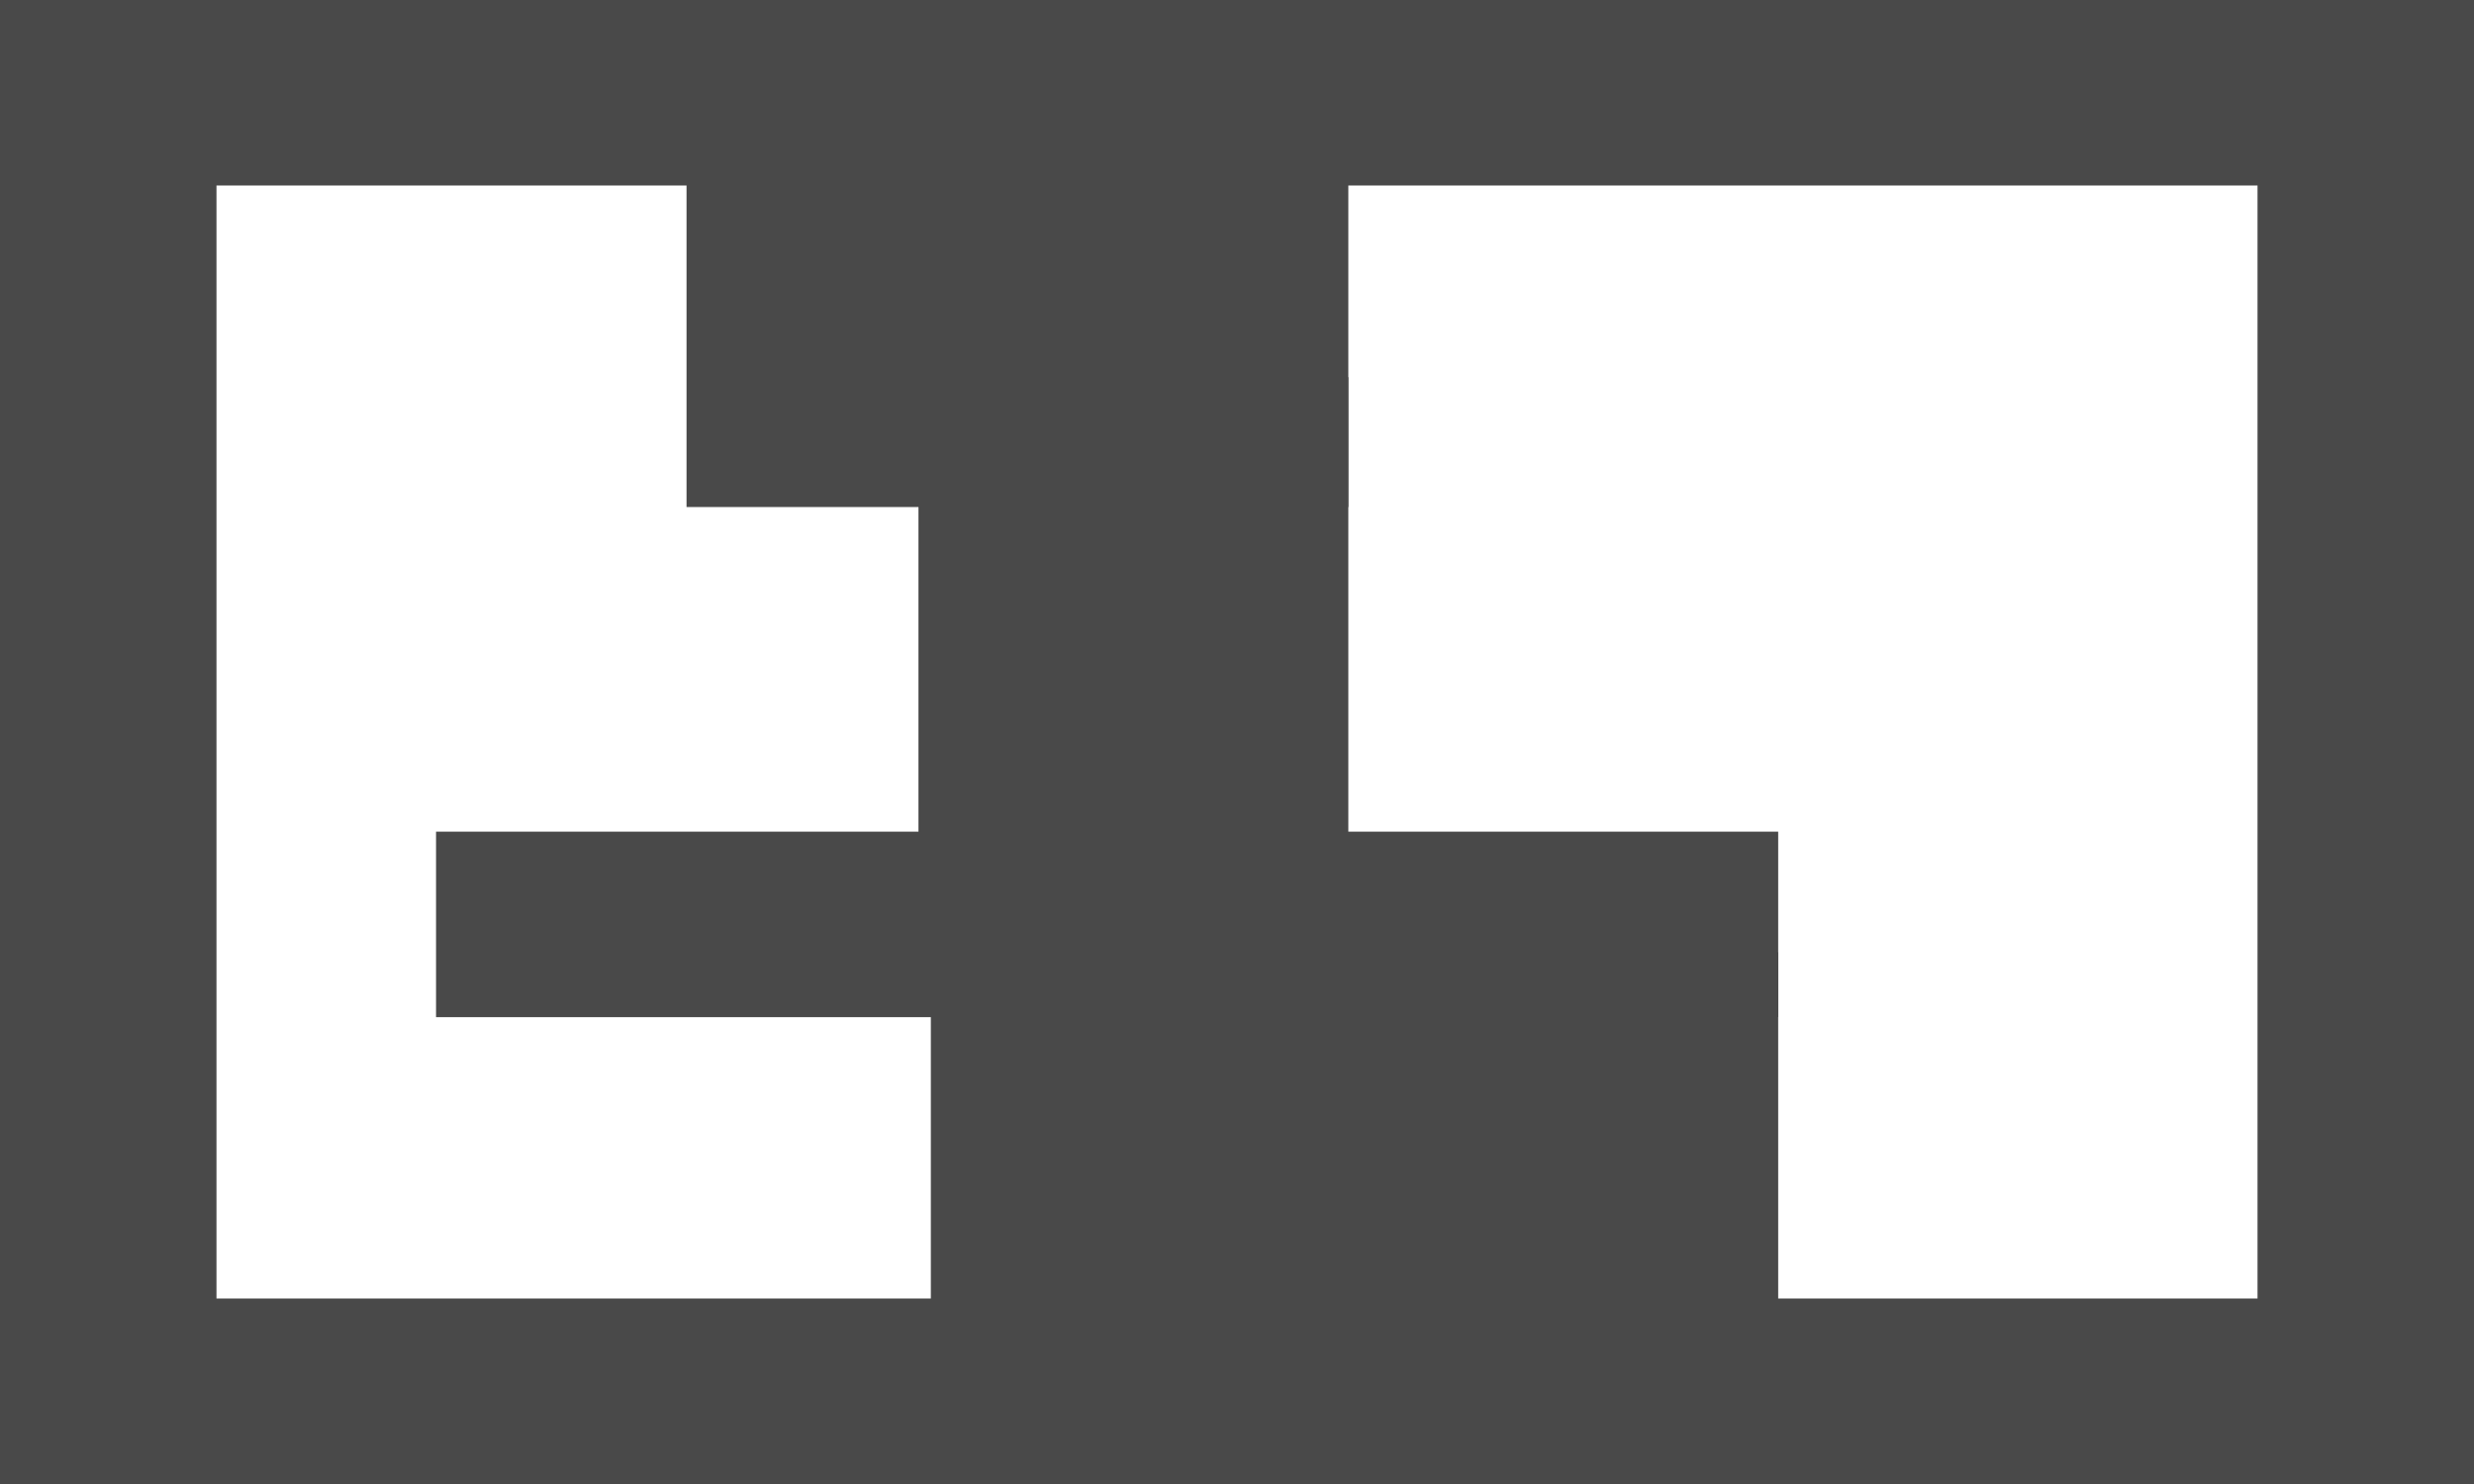
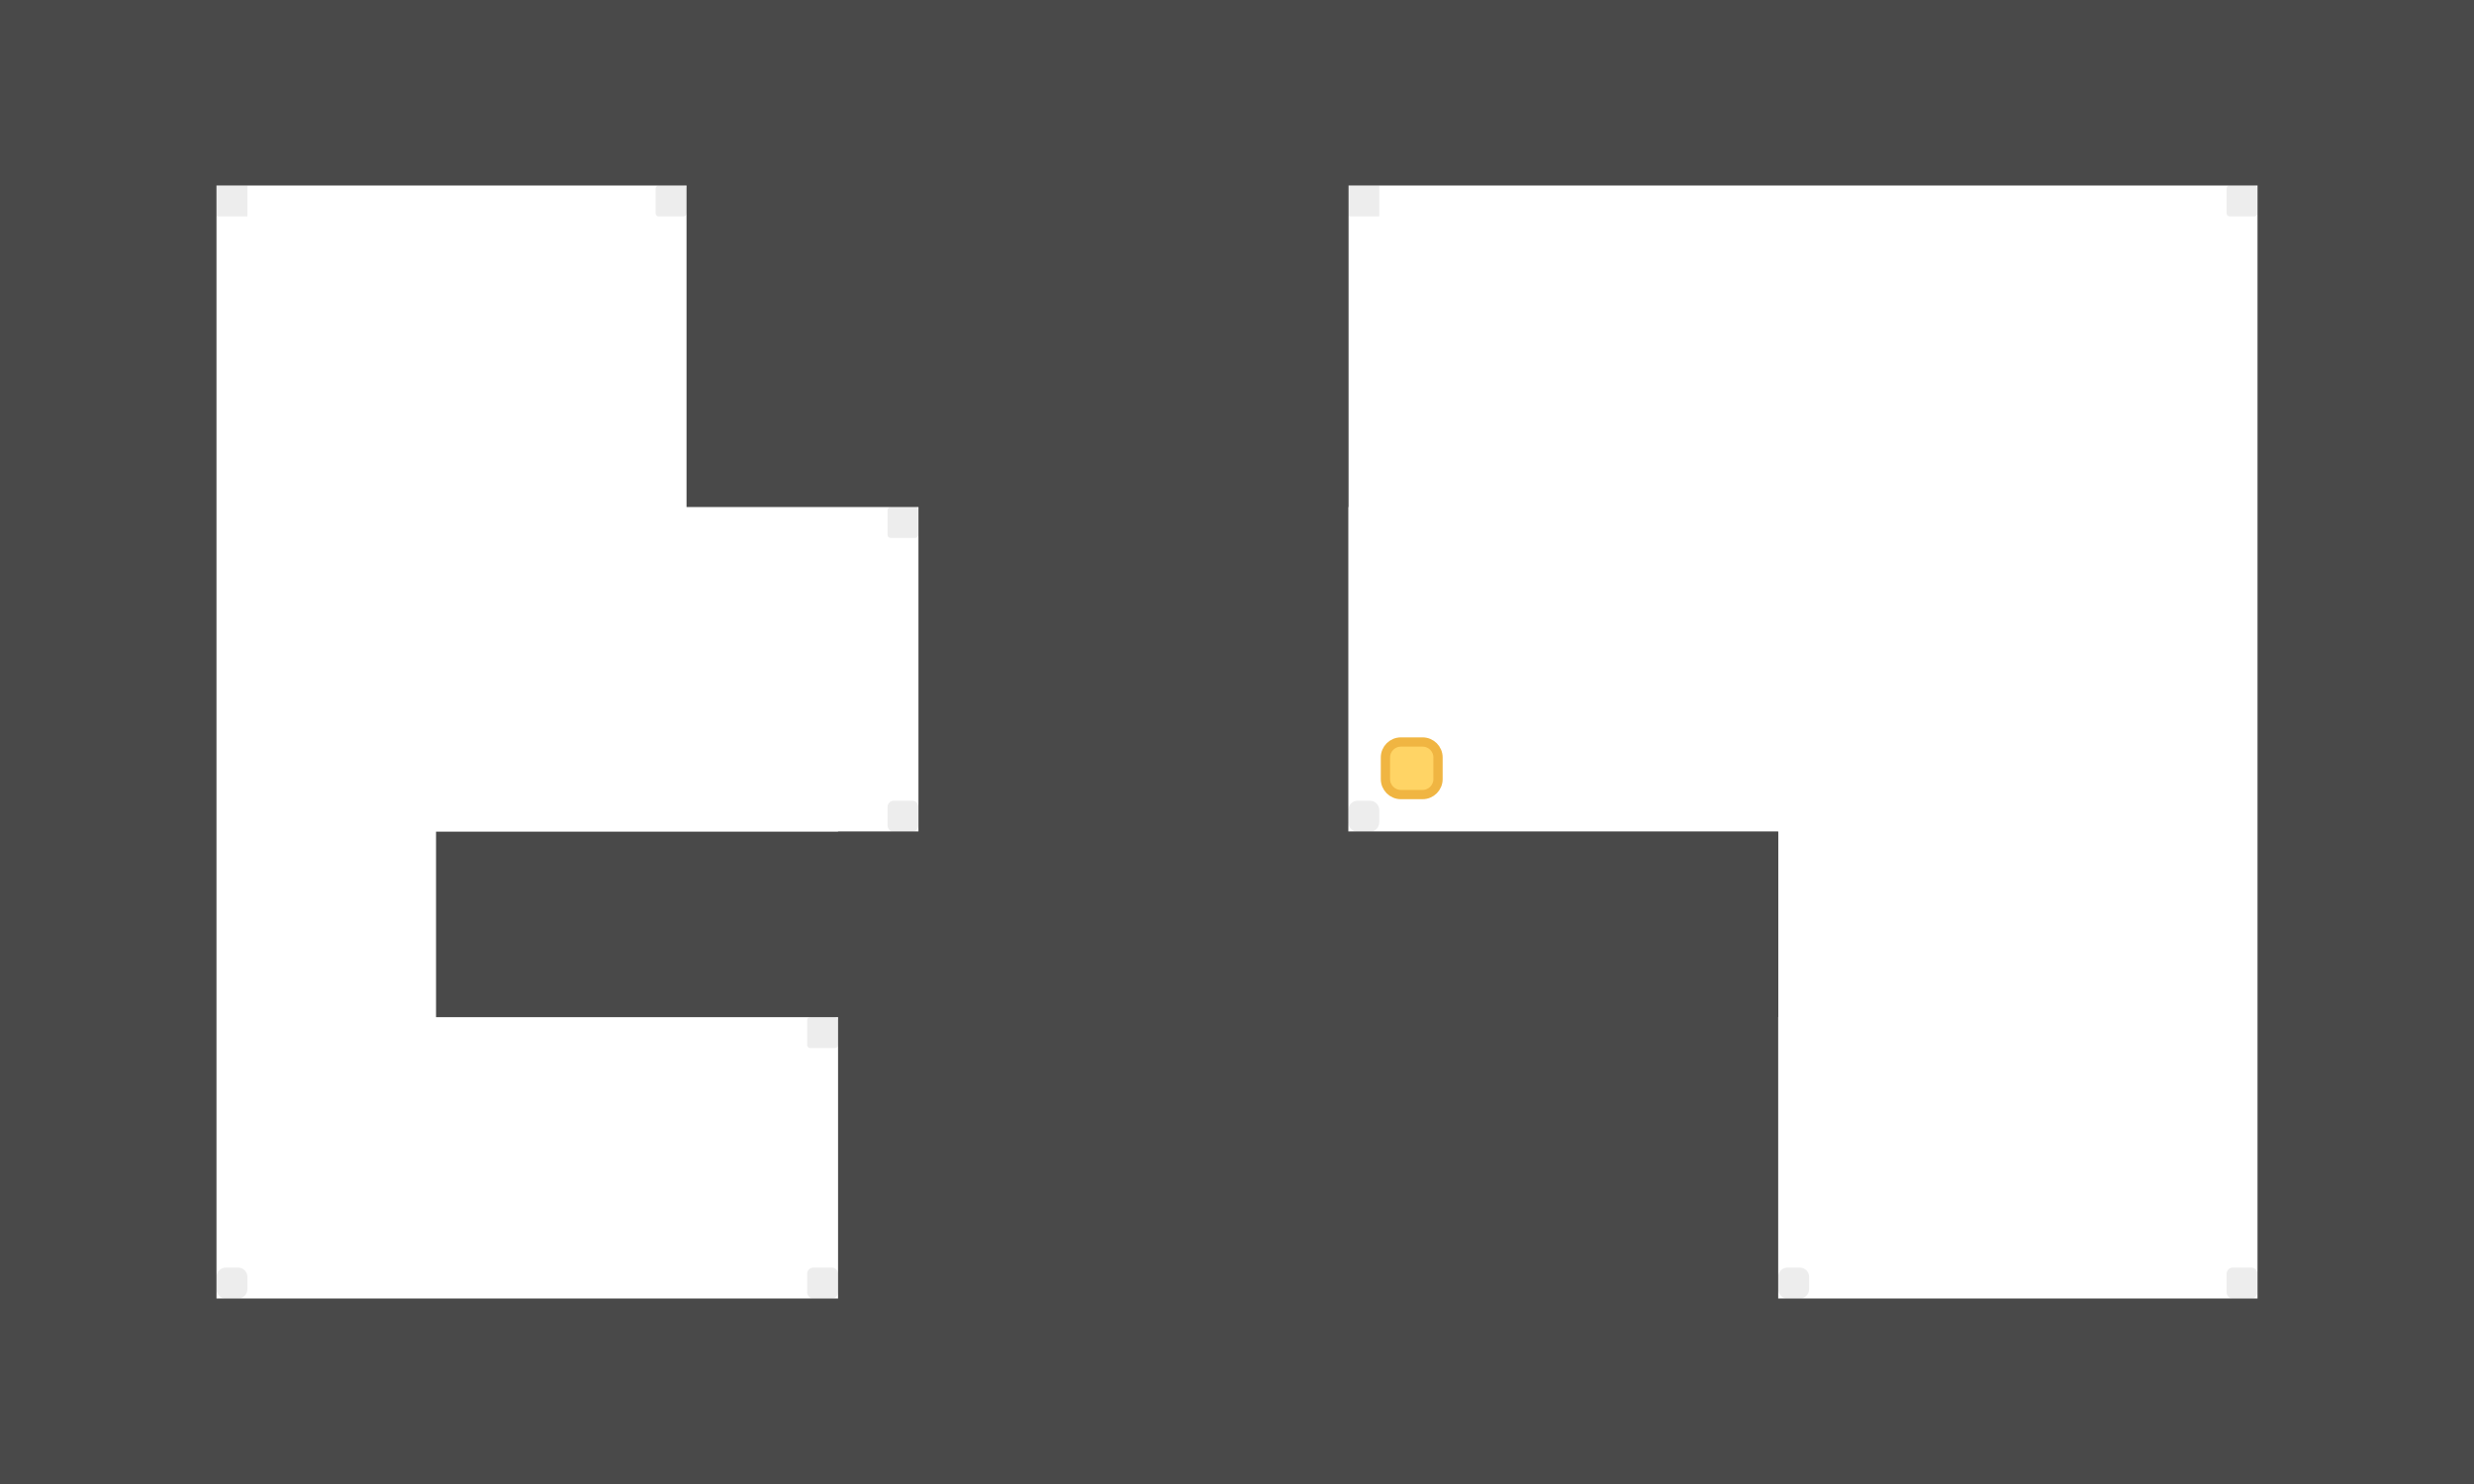
<svg xmlns="http://www.w3.org/2000/svg" width="800" height="480" viewBox="0 0 800 480" fill="none">
-   <rect x="730" width="70" height="480" fill="#494949" />
-   <rect width="70" height="480" fill="#494949" />
-   <rect width="800" height="60" fill="#494949" />
+   <rect x="730" y="-66" width="215" height="612" fill="#494949" />
+   <rect x="-109" y="-88" width="179" height="656" fill="#494949" />
+   <rect x="-117" y="-171" width="1034" height="231" fill="#494949" />
  <rect x="141" y="269" width="434" height="60" fill="#494949" />
-   <rect x="297" y="122" width="139" height="177" fill="#494949" />
-   <rect x="301" y="308" width="274" height="133" fill="#494949" />
-   <rect x="222" y="20" width="214" height="144" fill="#494949" />
-   <rect y="420" width="800" height="60" fill="#494949" />
+   <rect x="297" width="139" height="480" fill="#494949" />
+   <rect x="271" y="269" width="304" height="211" fill="#494949" />
+   <rect x="222" y="-79" width="214" height="243" fill="#494949" />
+   <rect x="-89" y="420" width="978" height="201" fill="#494949" />
+   <rect x="448" y="240" width="17" height="17" rx="5" fill="#FFD465" stroke="#F0B542" stroke-width="3" />
+   <rect opacity="0.1" x="436" y="60" width="10" height="10" fill="#494949" />
+   <rect opacity="0.1" x="70" y="60" width="10" height="10" fill="#494949" />
+   <rect opacity="0.1" x="720" y="410" width="10" height="10" rx="2" fill="#494949" />
+   <rect opacity="0.1" x="261" y="410" width="10" height="10" rx="2" fill="#494949" />
+   <rect opacity="0.1" x="287" y="259" width="10" height="10" rx="2" fill="#494949" />
+   <rect opacity="0.1" x="70" y="410" width="10" height="10" rx="3" fill="#494949" />
+   <rect opacity="0.1" x="436" y="259" width="10" height="10" rx="3" fill="#494949" />
+   <rect opacity="0.1" x="575" y="410" width="10" height="10" rx="3" fill="#494949" />
+   <rect opacity="0.1" x="720" y="60" width="10" height="10" rx="1" fill="#494949" />
+   <rect opacity="0.1" x="287" y="164" width="10" height="10" rx="1" fill="#494949" />
+   <rect opacity="0.1" x="212" y="60" width="10" height="10" rx="1" fill="#494949" />
+   <rect opacity="0.1" x="261" y="329" width="10" height="10" rx="1" fill="#494949" />
</svg>
